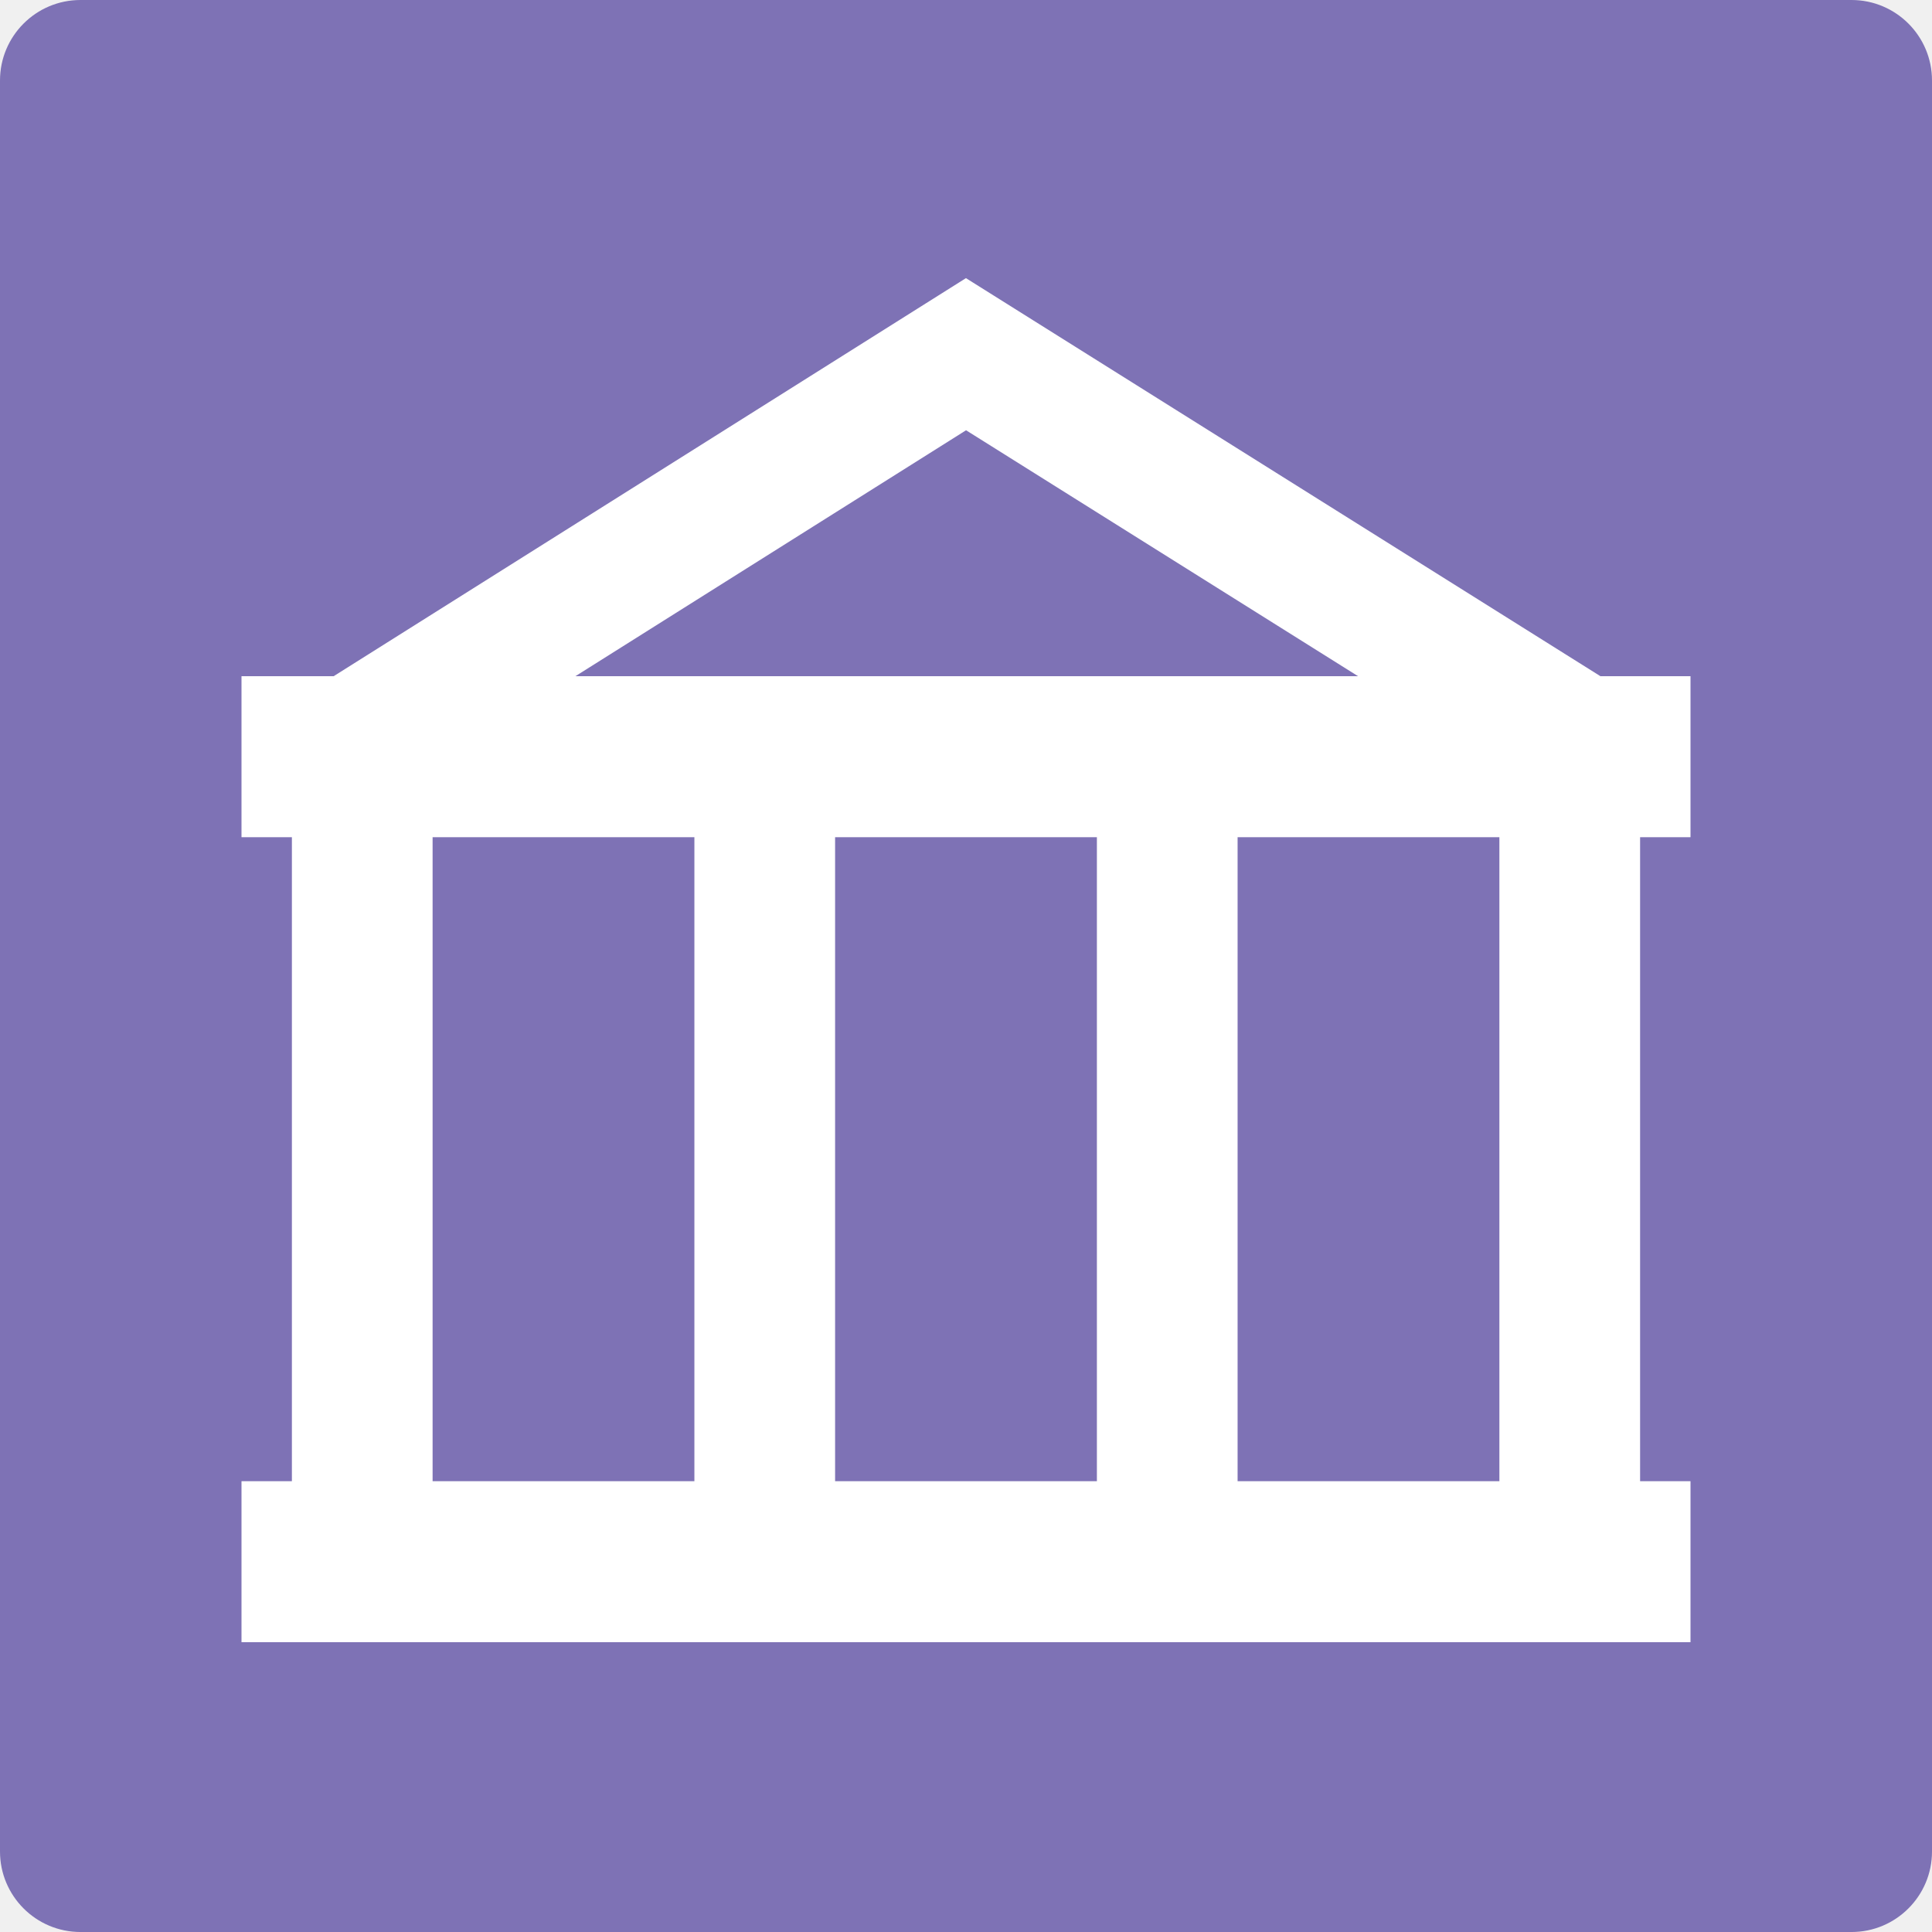
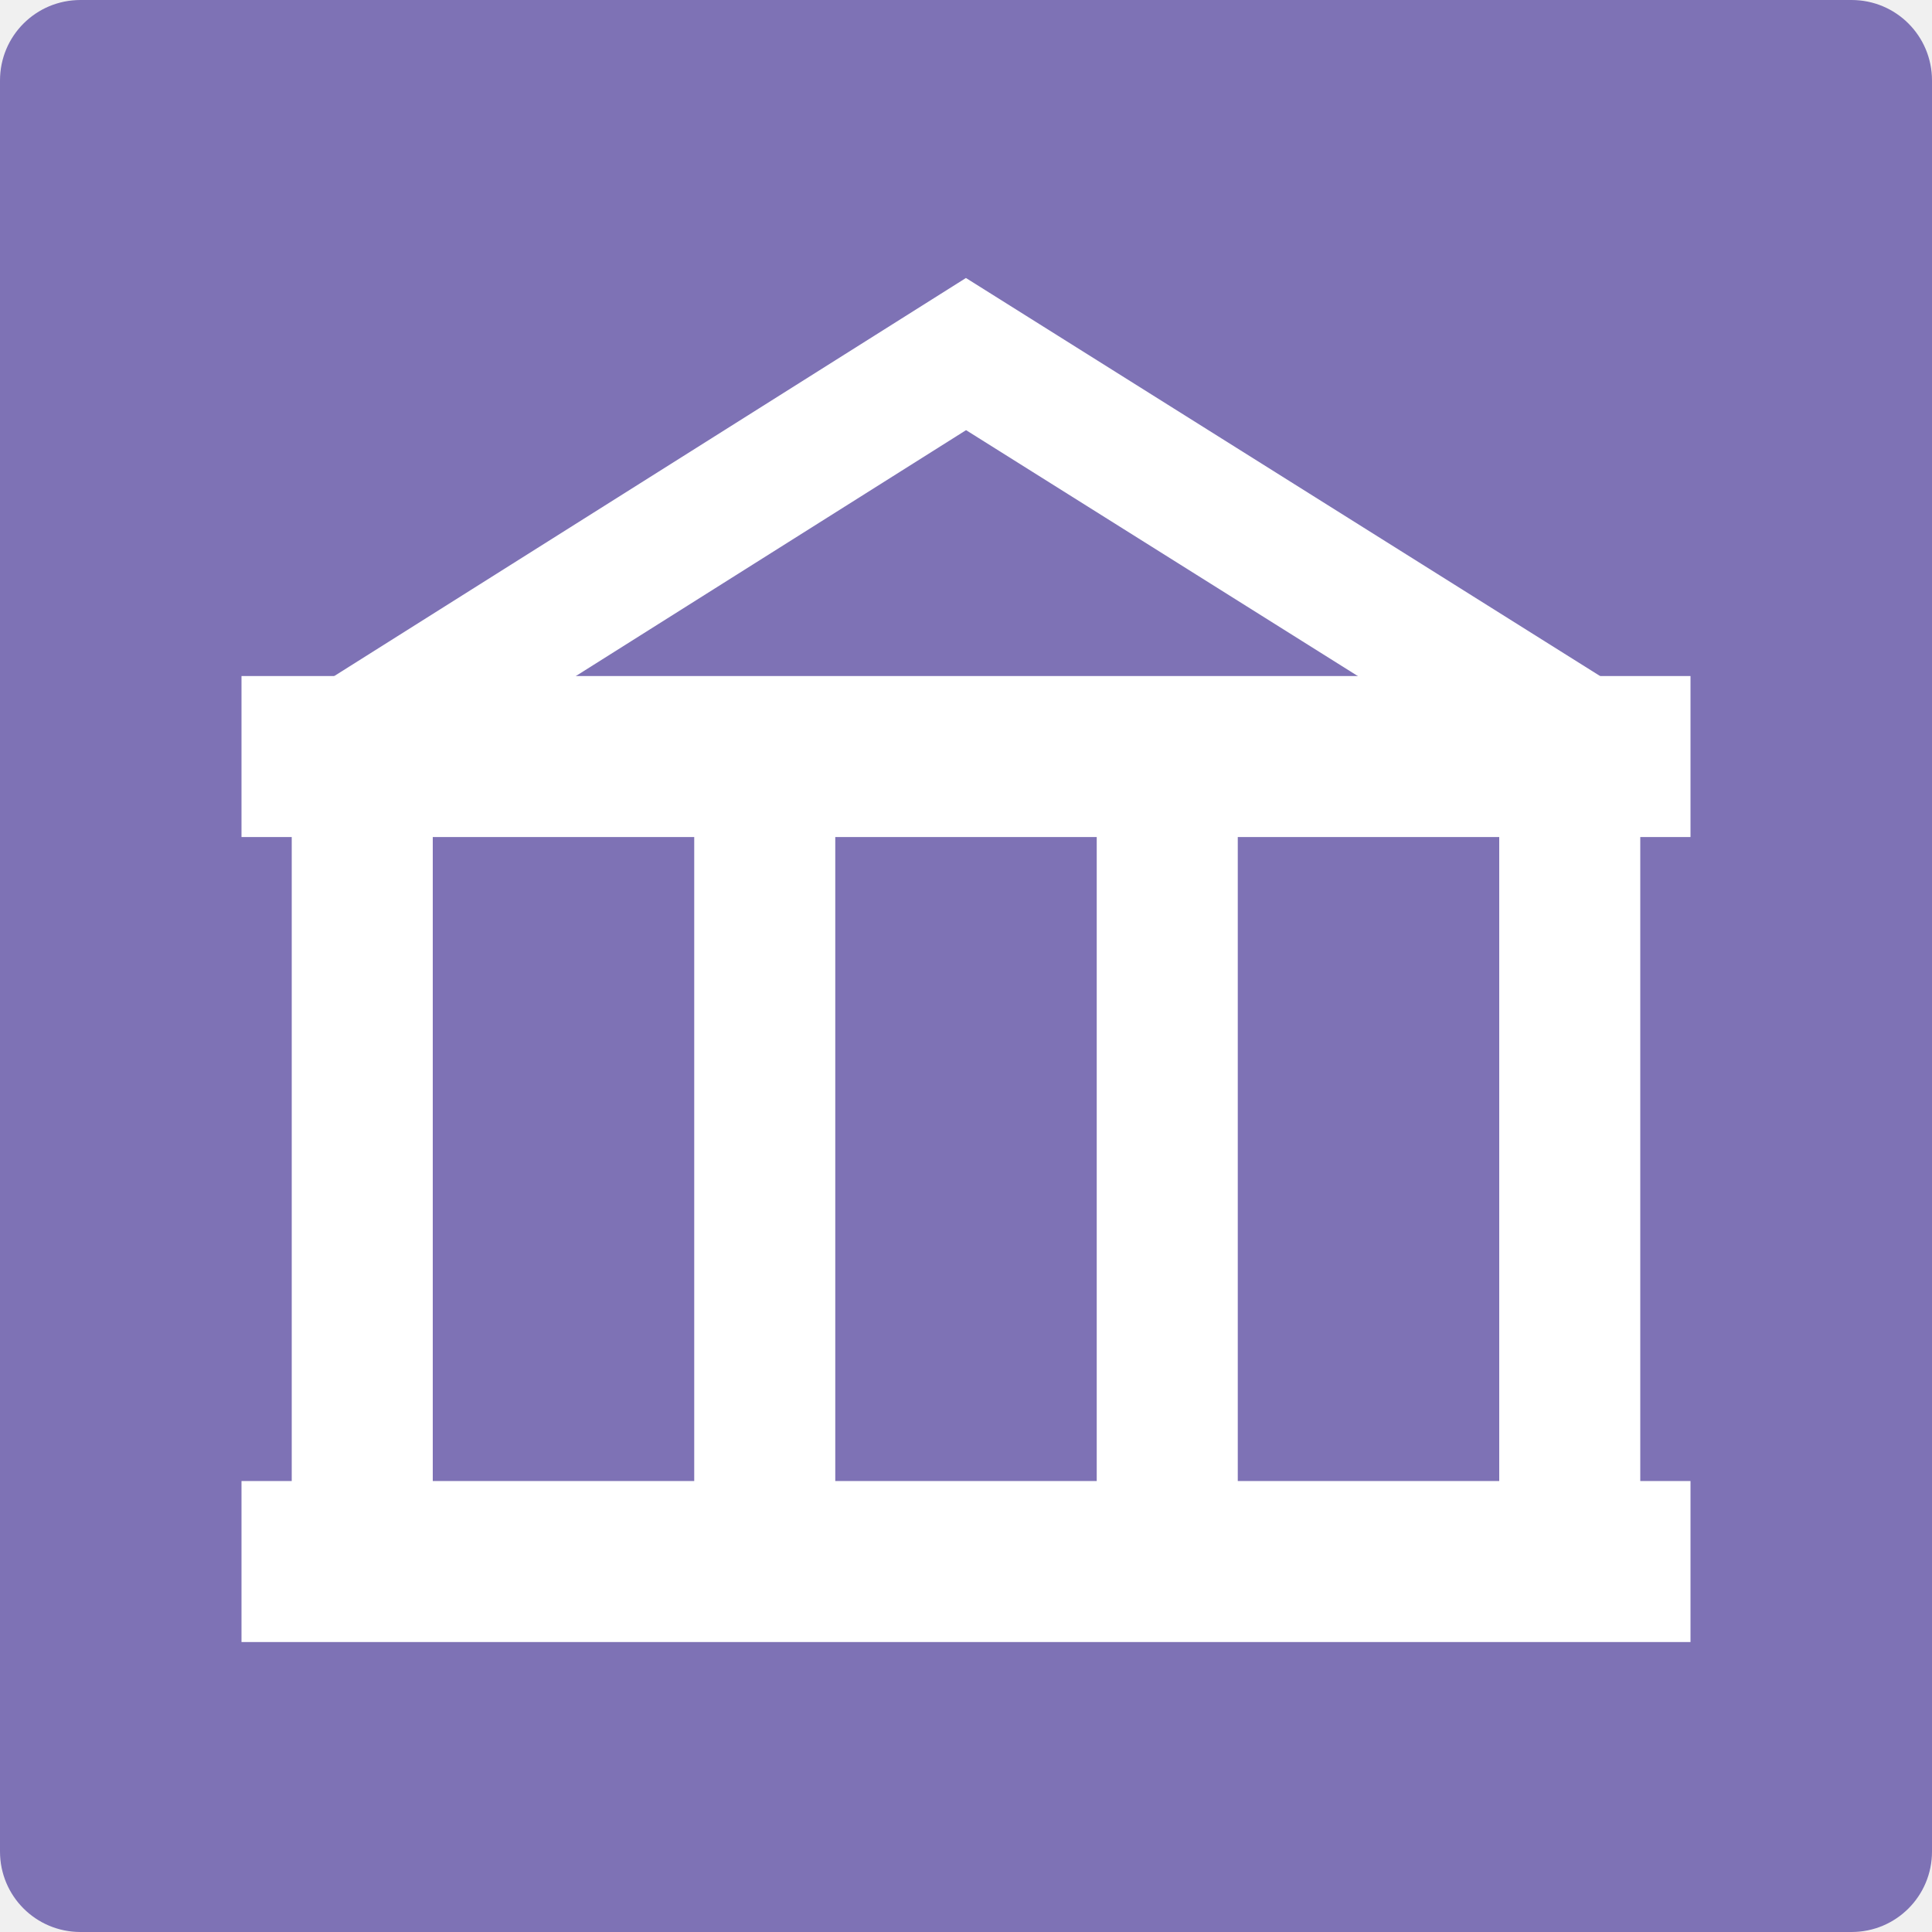
- <svg xmlns="http://www.w3.org/2000/svg" version="1.1" id="Layer_1" x="0px" y="0px" width="180px" height="180px" viewBox="0 0 180 180" enable-background="new 0 0 180 180" xml:space="preserve">
-   <path fill="#7E72B5" d="M180,172.501c0,4.141-3.357,7.5-7.5,7.5H7.5c-4.143,0-7.5-3.359-7.5-7.5V7.5C0,3.358,3.357,0,7.5,0h165  c4.143,0,7.5,3.358,7.5,7.5V172.501z" />
-   <g>
-     <rect x="22.5" y="138" fill="#FFFFFF" width="135" height="15" />
-     <rect x="22.5" y="63" fill="#FFFFFF" width="135" height="15" />
-     <rect x="27.195" y="74.25" fill="#FFFFFF" width="13.109" height="67.5" />
-     <rect x="139.695" y="74.25" fill="#FFFFFF" width="13.109" height="67.5" />
-     <rect x="64.695" y="74.25" fill="#FFFFFF" width="13.109" height="67.5" />
-     <rect x="102.195" y="74.25" fill="#FFFFFF" width="13.109" height="67.5" />
-     <polyline fill="none" stroke="#FFFFFF" stroke-width="12" stroke-miterlimit="10" points="30.104,70.708 90,33 150.104,70.708  " />
+ <svg xmlns="http://www.w3.org/2000/svg" width="12pt" height="12pt" viewBox="0 0 12 12" version="1.1">
+   <g id="surface1">
+     <path style=" stroke:none;fill-rule:nonzero;fill:rgb(49.412%,44.706%,70.98%);fill-opacity:1;" d="M 12 11.5 C 12 11.777 11.777 12 11.5 12 L 0.5 12 C 0.223 12 0 11.777 0 11.5 L 0 0.5 C 0 0.223 0.223 0 0.5 0 L 11.5 0 C 11.777 0 12 0.223 12 0.5 Z " />
+     <path style=" stroke:none;fill-rule:nonzero;fill:rgb(100%,100%,100%);fill-opacity:1;" d="M 1.5 9.199 L 10.5 9.199 L 10.5 10.199 L 1.5 10.199 Z " />
+     <path style=" stroke:none;fill-rule:nonzero;fill:rgb(100%,100%,100%);fill-opacity:1;" d="M 1.5 4.199 L 10.5 4.199 L 10.5 5.199 L 1.5 5.199 Z " />
+     <path style=" stroke:none;fill-rule:nonzero;fill:rgb(100%,100%,100%);fill-opacity:1;" d="M 1.812 4.949 L 2.688 4.949 L 2.688 9.449 L 1.812 9.449 Z " />
+     <path style=" stroke:none;fill-rule:nonzero;fill:rgb(100%,100%,100%);fill-opacity:1;" d="M 9.312 4.949 L 10.188 4.949 L 10.188 9.449 L 9.312 9.449 Z " />
+     <path style=" stroke:none;fill-rule:nonzero;fill:rgb(100%,100%,100%);fill-opacity:1;" d="M 4.312 4.949 L 5.188 4.949 L 5.188 9.449 L 4.312 9.449 Z " />
+     <path style=" stroke:none;fill-rule:nonzero;fill:rgb(100%,100%,100%);fill-opacity:1;" d="M 6.812 4.949 L 7.688 4.949 L 7.688 9.449 L 6.812 9.449 Z " />
+     <path style="fill:none;stroke-width:12;stroke-linecap:butt;stroke-linejoin:miter;stroke:rgb(100%,100%,100%);stroke-opacity:1;stroke-miterlimit:10;" d="M 30.117 70.723 L 90 32.988 L 150.117 70.723 " transform="matrix(0.0666667,0,0,0.0666667,0,0)" />
  </g>
</svg>
